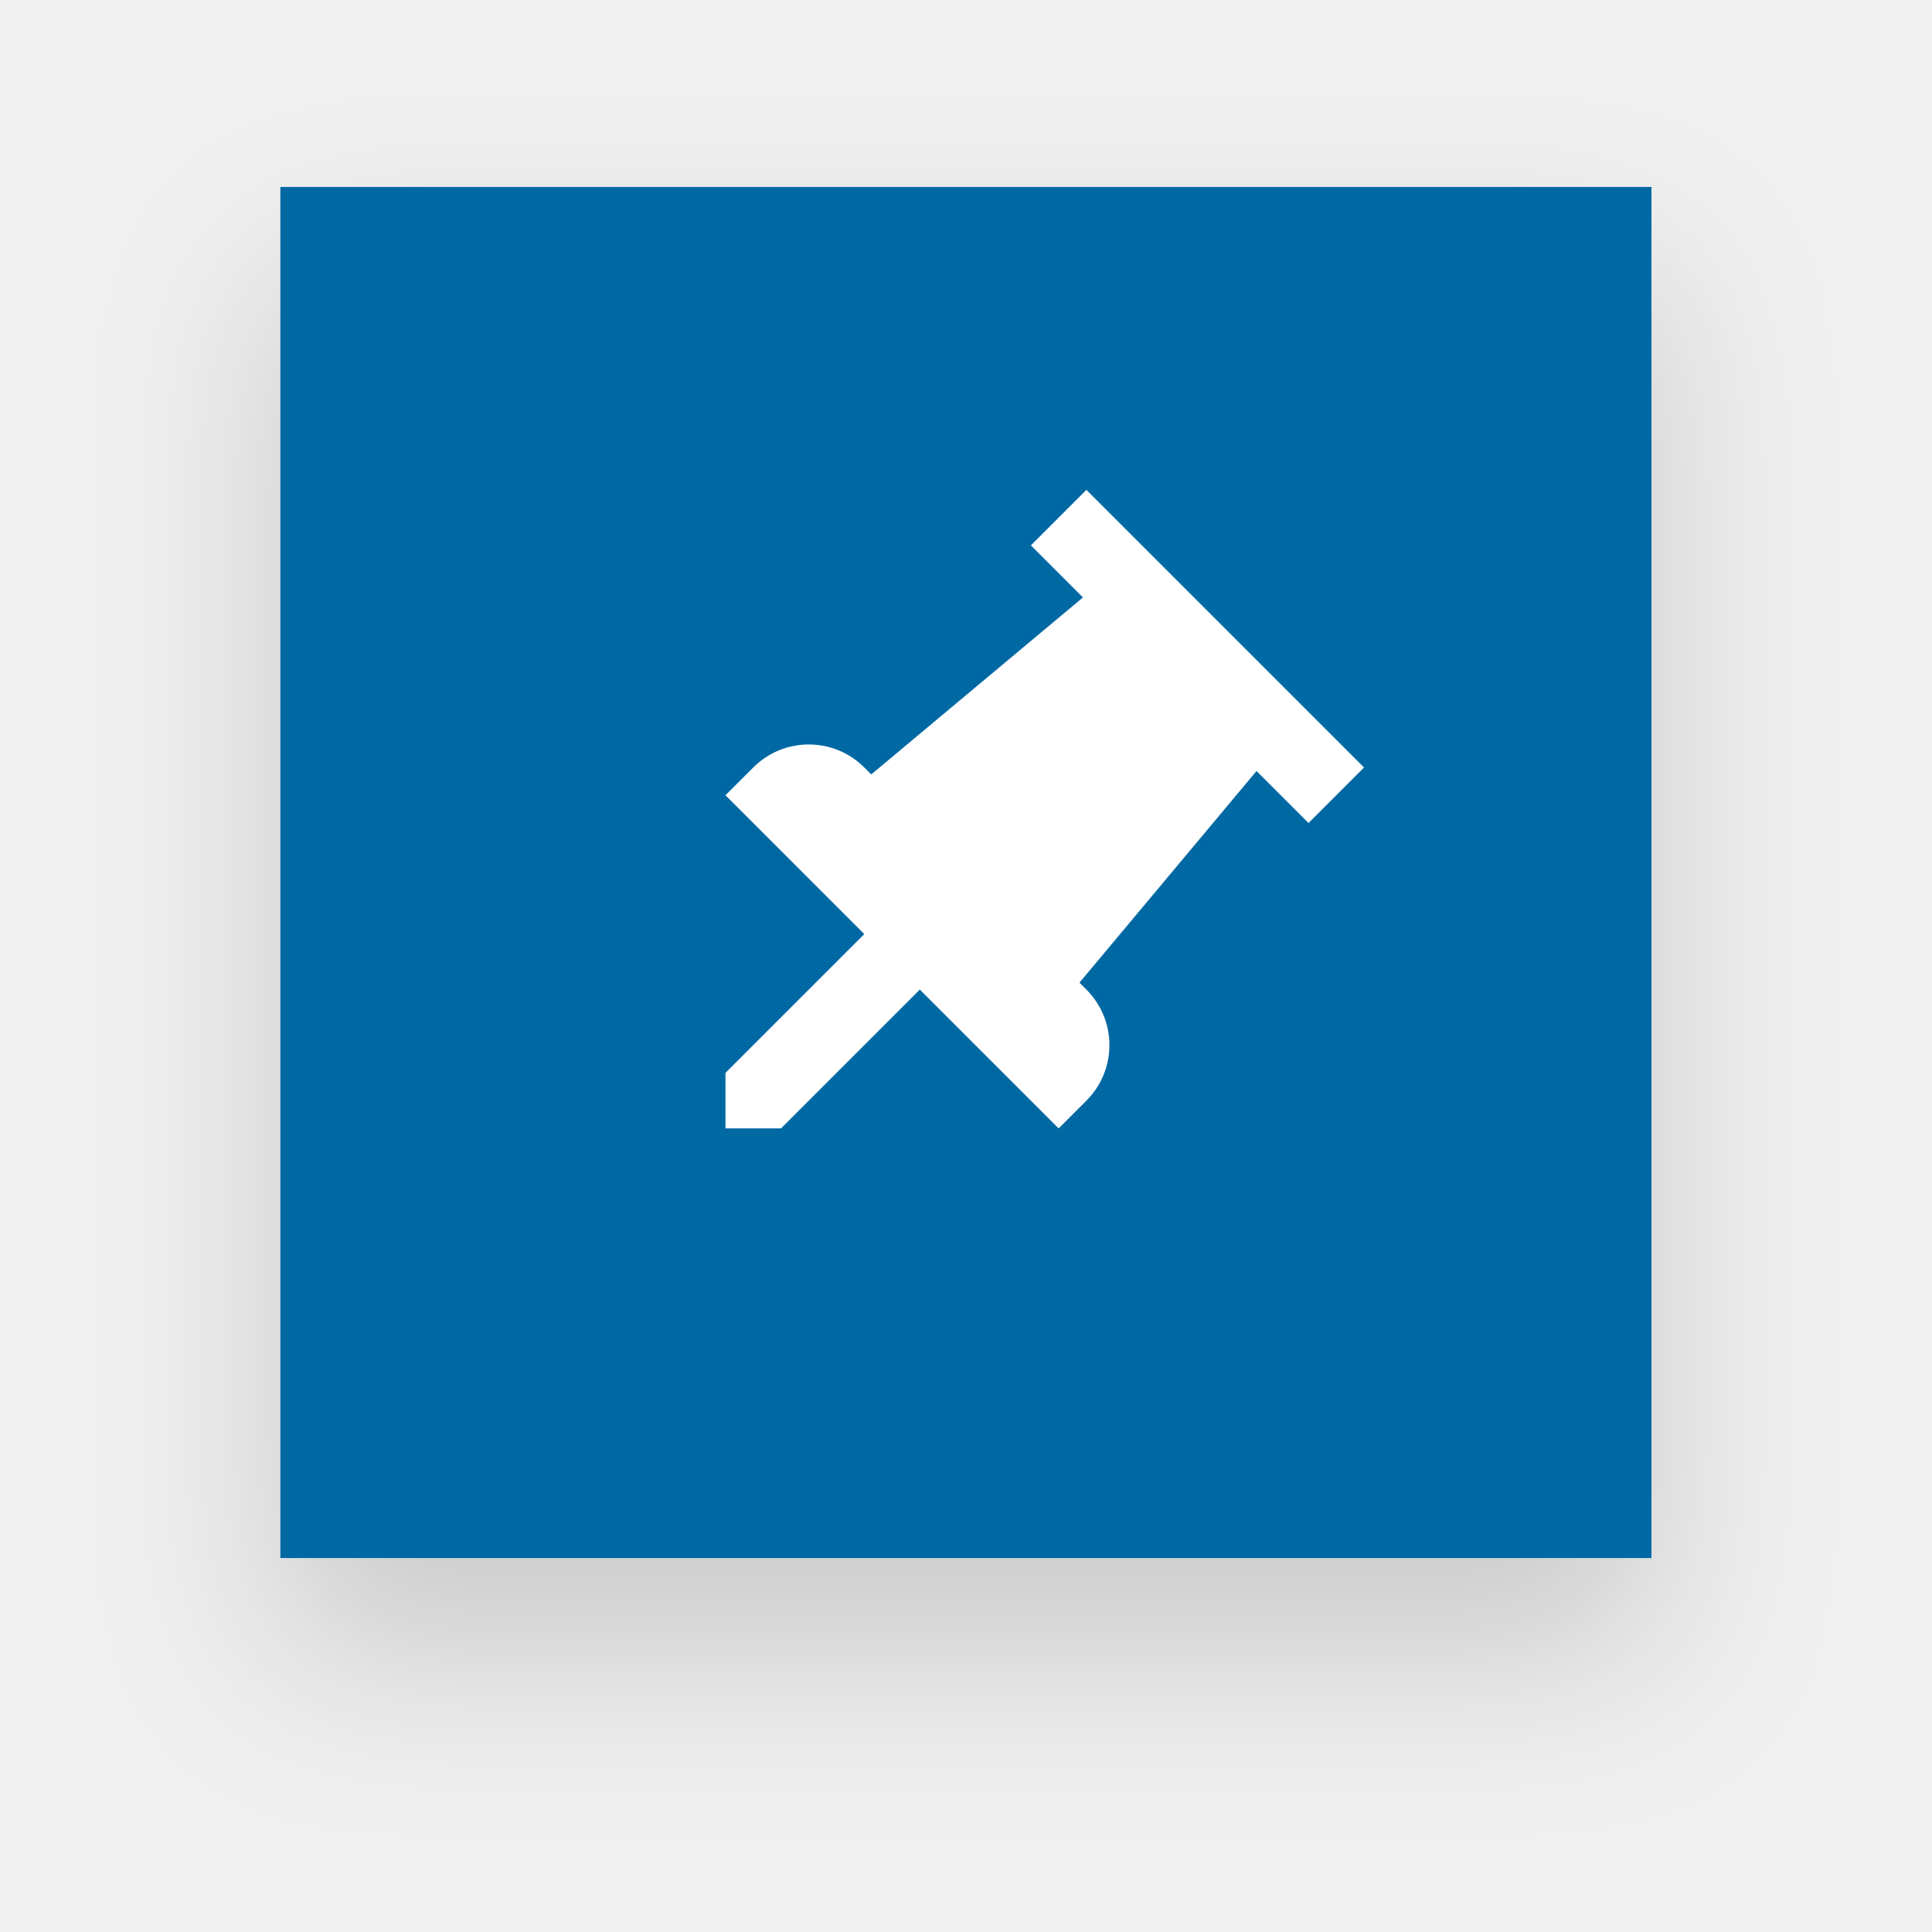
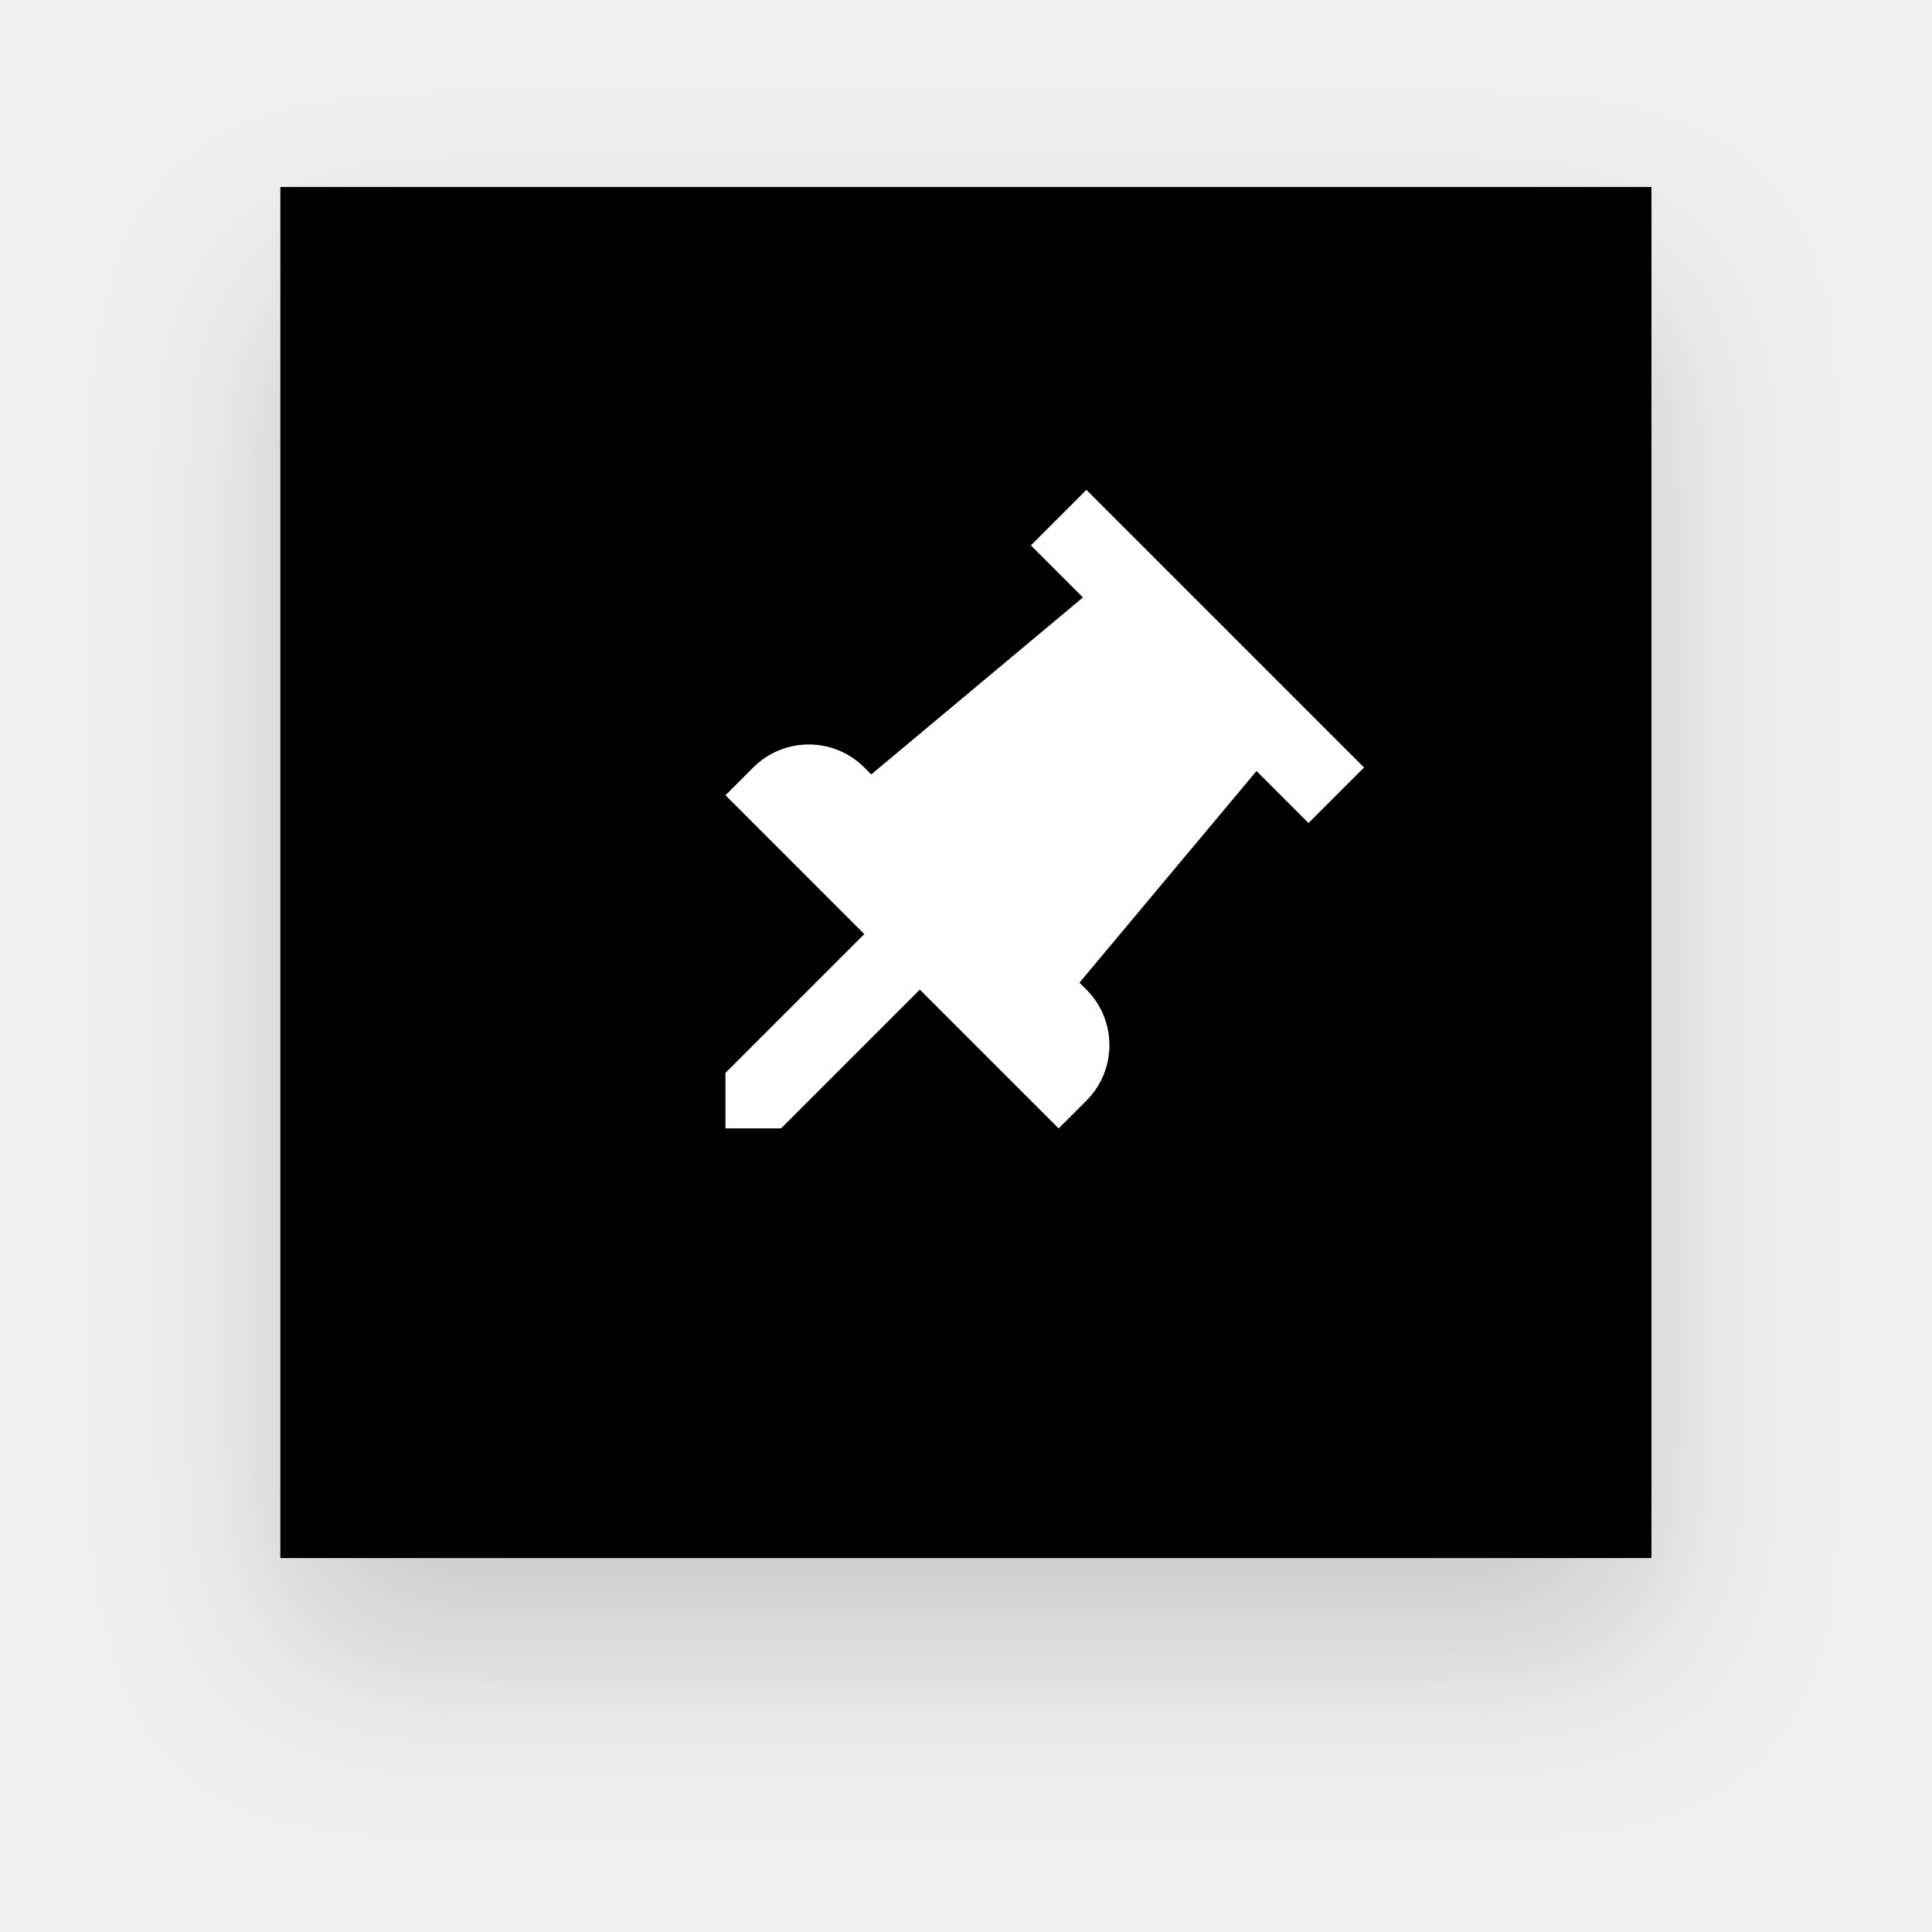
<svg xmlns="http://www.w3.org/2000/svg" width="62" height="62" viewBox="0 0 62 62">
  <defs>
    <filter id="Rectangle_394" x="0" y="0" width="62" height="62" filterUnits="userSpaceOnUse">
      <feOffset dy="3" input="SourceAlpha" />
      <feGaussianBlur stdDeviation="3" result="blur" />
      <feFlood flood-opacity="0.161" />
      <feComposite operator="in" in2="blur" />
      <feComposite in="SourceGraphic" />
    </filter>
  </defs>
  <g id="Group_958" data-name="Group 958" transform="translate(9.107 6)">
    <g transform="matrix(1, 0, 0, 1, -9.11, -6)" filter="url(#Rectangle_394)">
-       <rect id="Rectangle_394-2" data-name="Rectangle 394" width="44" height="44" transform="translate(9 6)" fill="#0067a3" />
+       <rect id="Rectangle_394-2" data-name="Rectangle 394" width="44" height="44" transform="translate(9 6)" fill="currentColor" />
    </g>
    <path id="Path_210" data-name="Path 210" d="M13.86,0H1.26V2.52H3.623l-.788,8.82H2.52A2.519,2.519,0,0,0,0,13.86v1.26H6.3v6.3l1.26,1.26,1.26-1.26v-6.3h6.3V13.86a2.519,2.519,0,0,0-2.52-2.52h-.315L11.5,2.52H13.86Z" transform="translate(24.866 8.829) rotate(45)" fill="#fff" />
  </g>
</svg>
